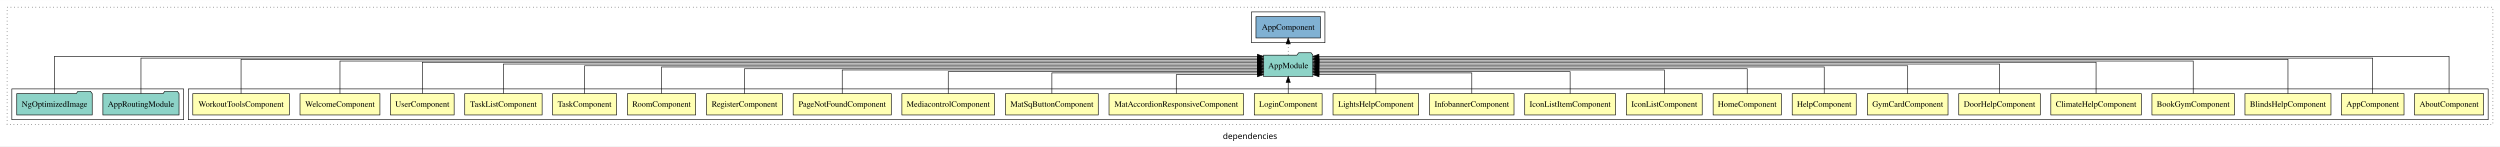
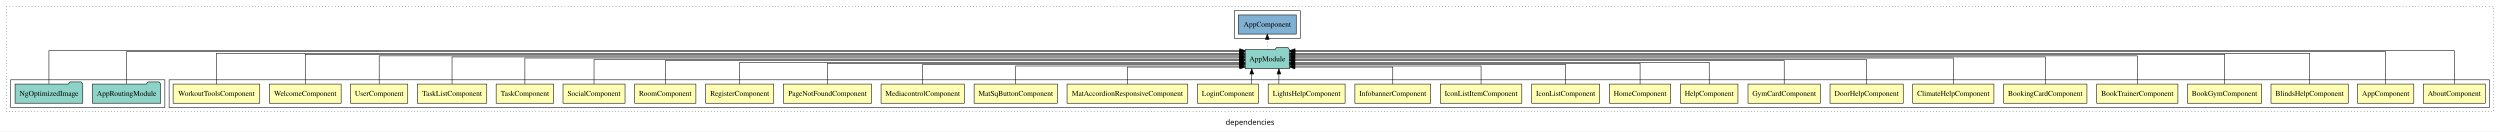
- <svg xmlns="http://www.w3.org/2000/svg" width="4221pt" height="247pt" viewBox="0.00 0.00 4221.00 246.80">
+ <svg xmlns="http://www.w3.org/2000/svg" width="4701pt" height="247pt" viewBox="0.00 0.00 4701.00 246.80">
  <g id="graph0" class="graph" transform="scale(1 1) rotate(0) translate(4 242.8)">
-     <polygon fill="white" stroke="transparent" points="-4,4 -4,-242.8 4217,-242.8 4217,4 -4,4" />
-     <text text-anchor="middle" x="2106.5" y="-8.2" font-family="sans-serif" font-size="14.00">dependencies</text>
+     <polygon fill="white" stroke="transparent" points="-4,4 -4,-242.8 4697,-242.8 4697,4 -4,4" />
+     <text text-anchor="middle" x="2346.5" y="-8.2" font-family="sans-serif" font-size="14.00">dependencies</text>
    <g id="clust1" class="cluster">
-       <polygon fill="none" stroke="black" stroke-dasharray="1,5" points="8,-32.8 8,-230.8 4205,-230.8 4205,-32.8 8,-32.8" />
+       <polygon fill="none" stroke="black" stroke-dasharray="1,5" points="8,-32.8 8,-230.8 4685,-230.8 4685,-32.8 8,-32.8" />
    </g>
    <g id="clust2" class="cluster">
-       <polygon fill="none" stroke="black" points="314,-40.8 314,-92.8 4197,-92.8 4197,-40.8 314,-40.8" />
-     </g>
-     <g id="clust28" class="cluster">
+       <polygon fill="none" stroke="black" points="314,-40.8 314,-92.8 4677,-92.8 4677,-40.8 314,-40.8" />
+     </g>
+     <g id="clust31" class="cluster">
      <polygon fill="none" stroke="black" points="16,-40.8 16,-92.8 306,-92.8 306,-40.8 16,-40.8" />
    </g>
-     <g id="clust30" class="cluster">
-       <polygon fill="none" stroke="black" points="2109,-170.8 2109,-222.8 2233,-222.8 2233,-170.8 2109,-170.8" />
+     <g id="clust33" class="cluster">
+       <polygon fill="none" stroke="black" points="2317,-170.8 2317,-222.8 2441,-222.8 2441,-170.8 2317,-170.8" />
    </g>
    <g id="node1" class="node">
-       <polygon fill="#ffffb3" stroke="black" points="4189.33,-84.8 4072.67,-84.8 4072.67,-48.8 4189.33,-48.8 4189.33,-84.8" />
-       <text text-anchor="middle" x="4131" y="-62.6" font-family="Times,serif" font-size="14.00">AboutComponent</text>
-     </g>
-     <g id="node26" class="node">
-       <polygon fill="#8dd3c7" stroke="black" points="2212.66,-149.8 2209.66,-153.8 2188.66,-153.8 2185.66,-149.8 2129.34,-149.8 2129.34,-113.8 2212.66,-113.8 2212.66,-149.8" />
-       <text text-anchor="middle" x="2171" y="-127.6" font-family="Times,serif" font-size="14.00">AppModule</text>
+       <polygon fill="#ffffb3" stroke="black" points="4669.33,-84.8 4552.67,-84.8 4552.67,-48.8 4669.33,-48.8 4669.33,-84.8" />
+       <text text-anchor="middle" x="4611" y="-62.6" font-family="Times,serif" font-size="14.00">AboutComponent</text>
+     </g>
+     <g id="node29" class="node">
+       <polygon fill="#8dd3c7" stroke="black" points="2420.66,-149.8 2417.66,-153.8 2396.66,-153.8 2393.66,-149.8 2337.34,-149.8 2337.34,-113.8 2420.66,-113.8 2420.66,-149.8" />
+       <text text-anchor="middle" x="2379" y="-127.6" font-family="Times,serif" font-size="14.00">AppModule</text>
    </g>
    <g id="edge1" class="edge">
-       <path fill="none" stroke="black" d="M4131,-85.18C4131,-109.08 4131,-147.8 4131,-147.8 4131,-147.8 2222.84,-147.8 2222.84,-147.8" />
-       <polygon fill="black" stroke="black" points="2222.84,-144.3 2212.84,-147.8 2222.84,-151.3 2222.84,-144.3" />
+       <path fill="none" stroke="black" d="M4611,-85.18C4611,-109.08 4611,-147.8 4611,-147.8 4611,-147.8 2431.1,-147.8 2431.1,-147.8" />
+       <polygon fill="black" stroke="black" points="2431.1,-144.3 2421.1,-147.8 2431.1,-151.3 2431.1,-144.3" />
    </g>
    <g id="node2" class="node">
-       <polygon fill="#ffffb3" stroke="black" points="4054.94,-84.8 3949.06,-84.8 3949.06,-48.8 4054.94,-48.8 4054.94,-84.8" />
-       <text text-anchor="middle" x="4002" y="-62.6" font-family="Times,serif" font-size="14.00">AppComponent</text>
+       <polygon fill="#ffffb3" stroke="black" points="4534.94,-84.8 4429.06,-84.8 4429.06,-48.8 4534.94,-48.8 4534.94,-84.8" />
+       <text text-anchor="middle" x="4482" y="-62.6" font-family="Times,serif" font-size="14.00">AppComponent</text>
    </g>
    <g id="edge2" class="edge">
-       <path fill="none" stroke="black" d="M4002,-84.89C4002,-107.93 4002,-144.8 4002,-144.8 4002,-144.8 2222.68,-144.8 2222.68,-144.8" />
-       <polygon fill="black" stroke="black" points="2222.68,-141.3 2212.68,-144.8 2222.68,-148.3 2222.68,-141.3" />
+       <path fill="none" stroke="black" d="M4482,-85.12C4482,-108.46 4482,-145.8 4482,-145.8 4482,-145.8 2431.01,-145.8 2431.01,-145.8" />
+       <polygon fill="black" stroke="black" points="2431.01,-142.3 2421.01,-145.8 2431.01,-149.3 2431.01,-142.3" />
    </g>
    <g id="node3" class="node">
-       <polygon fill="#ffffb3" stroke="black" points="3931.61,-84.8 3786.39,-84.8 3786.39,-48.8 3931.61,-48.8 3931.61,-84.8" />
-       <text text-anchor="middle" x="3859" y="-62.6" font-family="Times,serif" font-size="14.00">BlindsHelpComponent</text>
+       <polygon fill="#ffffb3" stroke="black" points="4411.61,-84.8 4266.39,-84.8 4266.39,-48.8 4411.61,-48.8 4411.61,-84.8" />
+       <text text-anchor="middle" x="4339" y="-62.6" font-family="Times,serif" font-size="14.00">BlindsHelpComponent</text>
    </g>
    <g id="edge3" class="edge">
-       <path fill="none" stroke="black" d="M3859,-84.81C3859,-107.29 3859,-142.8 3859,-142.8 3859,-142.8 2222.73,-142.8 2222.73,-142.8" />
-       <polygon fill="black" stroke="black" points="2222.73,-139.3 2212.73,-142.8 2222.73,-146.3 2222.73,-139.3" />
+       <path fill="none" stroke="black" d="M4339,-84.81C4339,-107.29 4339,-142.8 4339,-142.8 4339,-142.8 2430.84,-142.8 2430.84,-142.8" />
+       <polygon fill="black" stroke="black" points="2430.84,-139.3 2420.84,-142.8 2430.84,-146.3 2430.84,-139.3" />
    </g>
    <g id="node4" class="node">
-       <polygon fill="#ffffb3" stroke="black" points="3768.67,-84.8 3629.33,-84.8 3629.33,-48.8 3768.67,-48.8 3768.67,-84.8" />
-       <text text-anchor="middle" x="3699" y="-62.6" font-family="Times,serif" font-size="14.00">BookGymComponent</text>
+       <polygon fill="#ffffb3" stroke="black" points="4248.67,-84.8 4109.33,-84.8 4109.33,-48.8 4248.67,-48.8 4248.67,-84.8" />
+       <text text-anchor="middle" x="4179" y="-62.6" font-family="Times,serif" font-size="14.00">BookGymComponent</text>
    </g>
    <g id="edge4" class="edge">
-       <path fill="none" stroke="black" d="M3699,-84.84C3699,-106.46 3699,-139.8 3699,-139.8 3699,-139.8 2223.06,-139.8 2223.06,-139.8" />
-       <polygon fill="black" stroke="black" points="2223.06,-136.3 2213.06,-139.8 2223.06,-143.3 2223.06,-136.3" />
+       <path fill="none" stroke="black" d="M4179,-85.09C4179,-107.01 4179,-140.8 4179,-140.8 4179,-140.8 2430.84,-140.8 2430.84,-140.8" />
+       <polygon fill="black" stroke="black" points="2430.84,-137.3 2420.84,-140.8 2430.84,-144.3 2430.84,-137.3" />
    </g>
    <g id="node5" class="node">
-       <polygon fill="#ffffb3" stroke="black" points="3611.37,-84.8 3458.63,-84.8 3458.63,-48.8 3611.37,-48.8 3611.37,-84.8" />
-       <text text-anchor="middle" x="3535" y="-62.6" font-family="Times,serif" font-size="14.00">ClimateHelpComponent</text>
+       <polygon fill="#ffffb3" stroke="black" points="4091.36,-84.8 3938.64,-84.8 3938.64,-48.8 4091.36,-48.8 4091.36,-84.8" />
+       <text text-anchor="middle" x="4015" y="-62.6" font-family="Times,serif" font-size="14.00">BookTrainerComponent</text>
    </g>
    <g id="edge5" class="edge">
-       <path fill="none" stroke="black" d="M3535,-85.08C3535,-106.12 3535,-137.8 3535,-137.8 3535,-137.8 2222.94,-137.8 2222.94,-137.8" />
-       <polygon fill="black" stroke="black" points="2222.94,-134.3 2212.94,-137.8 2222.94,-141.3 2222.94,-134.3" />
+       <path fill="none" stroke="black" d="M4015,-85.08C4015,-106.12 4015,-137.8 4015,-137.8 4015,-137.8 2430.67,-137.8 2430.67,-137.8" />
+       <polygon fill="black" stroke="black" points="2430.67,-134.3 2420.67,-137.8 2430.67,-141.3 2430.67,-134.3" />
    </g>
    <g id="node6" class="node">
-       <polygon fill="#ffffb3" stroke="black" points="3440.82,-84.8 3303.18,-84.8 3303.18,-48.8 3440.82,-48.8 3440.82,-84.8" />
-       <text text-anchor="middle" x="3372" y="-62.6" font-family="Times,serif" font-size="14.00">DoorHelpComponent</text>
+       <polygon fill="#ffffb3" stroke="black" points="3920.27,-84.8 3763.73,-84.8 3763.73,-48.8 3920.27,-48.8 3920.27,-84.8" />
+       <text text-anchor="middle" x="3842" y="-62.6" font-family="Times,serif" font-size="14.00">BookingCardComponent</text>
    </g>
    <g id="edge6" class="edge">
-       <path fill="none" stroke="black" d="M3372,-85.02C3372,-105.17 3372,-134.8 3372,-134.8 3372,-134.8 2222.69,-134.8 2222.69,-134.8" />
-       <polygon fill="black" stroke="black" points="2222.69,-131.3 2212.69,-134.8 2222.69,-138.3 2222.69,-131.3" />
+       <path fill="none" stroke="black" d="M3842,-84.93C3842,-105.37 3842,-135.8 3842,-135.8 3842,-135.8 2430.82,-135.8 2430.82,-135.8" />
+       <polygon fill="black" stroke="black" points="2430.82,-132.3 2420.82,-135.8 2430.82,-139.3 2430.82,-132.3" />
    </g>
    <g id="node7" class="node">
-       <polygon fill="#ffffb3" stroke="black" points="3285.05,-84.8 3148.95,-84.8 3148.95,-48.8 3285.05,-48.8 3285.05,-84.8" />
-       <text text-anchor="middle" x="3217" y="-62.6" font-family="Times,serif" font-size="14.00">GymCardComponent</text>
+       <polygon fill="#ffffb3" stroke="black" points="3745.37,-84.8 3592.63,-84.8 3592.63,-48.8 3745.37,-48.8 3745.37,-84.8" />
+       <text text-anchor="middle" x="3669" y="-62.6" font-family="Times,serif" font-size="14.00">ClimateHelpComponent</text>
    </g>
    <g id="edge7" class="edge">
-       <path fill="none" stroke="black" d="M3217,-84.91C3217,-104.14 3217,-131.8 3217,-131.8 3217,-131.8 2222.97,-131.8 2222.97,-131.8" />
-       <polygon fill="black" stroke="black" points="2222.97,-128.3 2212.97,-131.8 2222.97,-135.3 2222.97,-128.3" />
+       <path fill="none" stroke="black" d="M3669,-85.11C3669,-104.95 3669,-133.8 3669,-133.8 3669,-133.8 2430.82,-133.8 2430.82,-133.8" />
+       <polygon fill="black" stroke="black" points="2430.82,-130.3 2420.82,-133.8 2430.82,-137.3 2430.82,-130.3" />
    </g>
    <g id="node8" class="node">
-       <polygon fill="#ffffb3" stroke="black" points="3130.05,-84.8 3021.95,-84.8 3021.95,-48.8 3130.05,-48.8 3130.05,-84.8" />
-       <text text-anchor="middle" x="3076" y="-62.6" font-family="Times,serif" font-size="14.00">HelpComponent</text>
+       <polygon fill="#ffffb3" stroke="black" points="3574.82,-84.8 3437.18,-84.8 3437.18,-48.8 3574.82,-48.8 3574.82,-84.8" />
+       <text text-anchor="middle" x="3506" y="-62.6" font-family="Times,serif" font-size="14.00">DoorHelpComponent</text>
    </g>
    <g id="edge8" class="edge">
-       <path fill="none" stroke="black" d="M3076,-85.02C3076,-103.63 3076,-129.8 3076,-129.8 3076,-129.8 2222.83,-129.8 2222.83,-129.8" />
-       <polygon fill="black" stroke="black" points="2222.84,-126.3 2212.83,-129.8 2222.83,-133.3 2222.84,-126.3" />
+       <path fill="none" stroke="black" d="M3506,-84.97C3506,-103.89 3506,-130.8 3506,-130.8 3506,-130.8 2430.78,-130.8 2430.78,-130.8" />
+       <polygon fill="black" stroke="black" points="2430.78,-127.3 2420.78,-130.8 2430.78,-134.3 2430.78,-127.3" />
    </g>
    <g id="node9" class="node">
-       <polygon fill="#ffffb3" stroke="black" points="3003.55,-84.8 2888.45,-84.8 2888.45,-48.8 3003.55,-48.8 3003.55,-84.8" />
-       <text text-anchor="middle" x="2946" y="-62.6" font-family="Times,serif" font-size="14.00">HomeComponent</text>
+       <polygon fill="#ffffb3" stroke="black" points="3419.05,-84.8 3282.95,-84.8 3282.95,-48.8 3419.05,-48.8 3419.05,-84.8" />
+       <text text-anchor="middle" x="3351" y="-62.6" font-family="Times,serif" font-size="14.00">GymCardComponent</text>
    </g>
    <g id="edge9" class="edge">
-       <path fill="none" stroke="black" d="M2946,-84.8C2946,-102.48 2946,-126.8 2946,-126.8 2946,-126.8 2222.67,-126.8 2222.67,-126.8" />
-       <polygon fill="black" stroke="black" points="2222.67,-123.3 2212.67,-126.8 2222.67,-130.3 2222.67,-123.3" />
+       <path fill="none" stroke="black" d="M3351,-85.07C3351,-103.36 3351,-128.8 3351,-128.8 3351,-128.8 2430.77,-128.8 2430.77,-128.8" />
+       <polygon fill="black" stroke="black" points="2430.77,-125.3 2420.77,-128.8 2430.77,-132.3 2430.77,-125.3" />
    </g>
    <g id="node10" class="node">
-       <polygon fill="#ffffb3" stroke="black" points="2869.99,-84.8 2742.01,-84.8 2742.01,-48.8 2869.99,-48.8 2869.99,-84.8" />
-       <text text-anchor="middle" x="2806" y="-62.6" font-family="Times,serif" font-size="14.00">IconListComponent</text>
+       <polygon fill="#ffffb3" stroke="black" points="3264.05,-84.8 3155.95,-84.8 3155.95,-48.8 3264.05,-48.8 3264.05,-84.8" />
+       <text text-anchor="middle" x="3210" y="-62.6" font-family="Times,serif" font-size="14.00">HelpComponent</text>
    </g>
    <g id="edge10" class="edge">
-       <path fill="none" stroke="black" d="M2806,-84.83C2806,-101.86 2806,-124.8 2806,-124.8 2806,-124.8 2222.66,-124.8 2222.66,-124.8" />
-       <polygon fill="black" stroke="black" points="2222.66,-121.3 2212.66,-124.8 2222.66,-128.3 2222.66,-121.3" />
+       <path fill="none" stroke="black" d="M3210,-84.82C3210,-102.17 3210,-125.8 3210,-125.8 3210,-125.8 2430.78,-125.8 2430.78,-125.8" />
+       <polygon fill="black" stroke="black" points="2430.78,-122.3 2420.78,-125.8 2430.78,-129.3 2430.78,-122.3" />
    </g>
    <g id="node11" class="node">
-       <polygon fill="#ffffb3" stroke="black" points="2723.64,-84.8 2570.36,-84.8 2570.36,-48.8 2723.64,-48.8 2723.64,-84.8" />
-       <text text-anchor="middle" x="2647" y="-62.6" font-family="Times,serif" font-size="14.00">IconListItemComponent</text>
+       <polygon fill="#ffffb3" stroke="black" points="3137.55,-84.8 3022.45,-84.8 3022.45,-48.8 3137.55,-48.8 3137.55,-84.8" />
+       <text text-anchor="middle" x="3080" y="-62.6" font-family="Times,serif" font-size="14.00">HomeComponent</text>
    </g>
    <g id="edge11" class="edge">
-       <path fill="none" stroke="black" d="M2647,-84.81C2647,-100.85 2647,-121.8 2647,-121.8 2647,-121.8 2222.82,-121.8 2222.82,-121.8" />
-       <polygon fill="black" stroke="black" points="2222.82,-118.3 2212.82,-121.8 2222.82,-125.3 2222.82,-118.3" />
+       <path fill="none" stroke="black" d="M3080,-84.84C3080,-101.53 3080,-123.8 3080,-123.8 3080,-123.8 2430.75,-123.8 2430.75,-123.8" />
+       <polygon fill="black" stroke="black" points="2430.75,-120.3 2420.75,-123.8 2430.75,-127.3 2430.75,-120.3" />
    </g>
    <g id="node12" class="node">
-       <polygon fill="#ffffb3" stroke="black" points="2552.25,-84.8 2409.75,-84.8 2409.75,-48.8 2552.25,-48.8 2552.25,-84.8" />
-       <text text-anchor="middle" x="2481" y="-62.6" font-family="Times,serif" font-size="14.00">InfobannerComponent</text>
+       <polygon fill="#ffffb3" stroke="black" points="3003.99,-84.8 2876.01,-84.8 2876.01,-48.8 3003.99,-48.8 3003.99,-84.8" />
+       <text text-anchor="middle" x="2940" y="-62.6" font-family="Times,serif" font-size="14.00">IconListComponent</text>
    </g>
    <g id="edge12" class="edge">
-       <path fill="none" stroke="black" d="M2481,-85.04C2481,-100.37 2481,-119.8 2481,-119.8 2481,-119.8 2222.81,-119.8 2222.81,-119.8" />
-       <polygon fill="black" stroke="black" points="2222.81,-116.3 2212.81,-119.8 2222.81,-123.3 2222.81,-116.3" />
+       <path fill="none" stroke="black" d="M2940,-84.81C2940,-100.85 2940,-121.8 2940,-121.8 2940,-121.8 2430.71,-121.8 2430.71,-121.8" />
+       <polygon fill="black" stroke="black" points="2430.71,-118.3 2420.71,-121.8 2430.71,-125.3 2430.71,-118.3" />
    </g>
    <g id="node13" class="node">
-       <polygon fill="#ffffb3" stroke="black" points="2391.32,-84.8 2246.68,-84.8 2246.68,-48.8 2391.32,-48.8 2391.32,-84.8" />
-       <text text-anchor="middle" x="2319" y="-62.6" font-family="Times,serif" font-size="14.00">LightsHelpComponent</text>
+       <polygon fill="#ffffb3" stroke="black" points="2857.64,-84.8 2704.36,-84.8 2704.36,-48.8 2857.64,-48.8 2857.64,-84.8" />
+       <text text-anchor="middle" x="2781" y="-62.6" font-family="Times,serif" font-size="14.00">IconListItemComponent</text>
    </g>
    <g id="edge13" class="edge">
-       <path fill="none" stroke="black" d="M2319,-84.85C2319,-99.17 2319,-116.8 2319,-116.8 2319,-116.8 2223.01,-116.8 2223.01,-116.8" />
-       <polygon fill="black" stroke="black" points="2223.02,-113.3 2213.01,-116.8 2223.01,-120.3 2223.02,-113.3" />
+       <path fill="none" stroke="black" d="M2781,-84.99C2781,-99.98 2781,-118.8 2781,-118.8 2781,-118.8 2430.88,-118.8 2430.88,-118.8" />
+       <polygon fill="black" stroke="black" points="2430.88,-115.3 2420.88,-118.8 2430.88,-122.3 2430.88,-115.3" />
    </g>
    <g id="node14" class="node">
-       <polygon fill="#ffffb3" stroke="black" points="2228.27,-84.8 2113.73,-84.8 2113.73,-48.8 2228.27,-48.8 2228.27,-84.8" />
-       <text text-anchor="middle" x="2171" y="-62.6" font-family="Times,serif" font-size="14.00">LoginComponent</text>
+       <polygon fill="#ffffb3" stroke="black" points="2686.25,-84.8 2543.75,-84.8 2543.75,-48.8 2686.25,-48.8 2686.25,-84.8" />
+       <text text-anchor="middle" x="2615" y="-62.6" font-family="Times,serif" font-size="14.00">InfobannerComponent</text>
    </g>
    <g id="edge14" class="edge">
-       <path fill="none" stroke="black" d="M2171,-84.91C2171,-84.91 2171,-103.79 2171,-103.79" />
-       <polygon fill="black" stroke="black" points="2167.5,-103.79 2171,-113.79 2174.5,-103.79 2167.5,-103.79" />
+       <path fill="none" stroke="black" d="M2615,-84.85C2615,-99.17 2615,-116.8 2615,-116.8 2615,-116.8 2430.92,-116.8 2430.92,-116.8" />
+       <polygon fill="black" stroke="black" points="2430.92,-113.3 2420.92,-116.8 2430.92,-120.3 2430.92,-113.3" />
    </g>
    <g id="node15" class="node">
-       <polygon fill="#ffffb3" stroke="black" points="2095.52,-84.8 1868.48,-84.8 1868.48,-48.8 2095.52,-48.8 2095.52,-84.8" />
-       <text text-anchor="middle" x="1982" y="-62.6" font-family="Times,serif" font-size="14.00">MatAccordionResponsiveComponent</text>
+       <polygon fill="#ffffb3" stroke="black" points="2525.32,-84.8 2380.68,-84.8 2380.68,-48.8 2525.32,-48.8 2525.32,-84.8" />
+       <text text-anchor="middle" x="2453" y="-62.6" font-family="Times,serif" font-size="14.00">LightsHelpComponent</text>
    </g>
    <g id="edge15" class="edge">
-       <path fill="none" stroke="black" d="M1982,-84.85C1982,-99.17 1982,-116.8 1982,-116.8 1982,-116.8 2119.05,-116.8 2119.05,-116.8" />
-       <polygon fill="black" stroke="black" points="2119.05,-120.3 2129.05,-116.8 2119.05,-113.3 2119.05,-120.3" />
+       <path fill="none" stroke="black" d="M2400.83,-84.91C2400.83,-84.91 2400.83,-103.79 2400.83,-103.79" />
+       <polygon fill="black" stroke="black" points="2397.33,-103.79 2400.83,-113.79 2404.33,-103.79 2397.33,-103.79" />
    </g>
    <g id="node16" class="node">
-       <polygon fill="#ffffb3" stroke="black" points="1850.29,-84.8 1693.71,-84.8 1693.71,-48.8 1850.29,-48.8 1850.29,-84.8" />
-       <text text-anchor="middle" x="1772" y="-62.6" font-family="Times,serif" font-size="14.00">MatSqButtonComponent</text>
+       <polygon fill="#ffffb3" stroke="black" points="2362.27,-84.8 2247.73,-84.8 2247.73,-48.8 2362.27,-48.8 2362.27,-84.8" />
+       <text text-anchor="middle" x="2305" y="-62.6" font-family="Times,serif" font-size="14.00">LoginComponent</text>
    </g>
    <g id="edge16" class="edge">
-       <path fill="none" stroke="black" d="M1772,-85.04C1772,-100.37 1772,-119.8 1772,-119.8 1772,-119.8 2119.05,-119.8 2119.05,-119.8" />
-       <polygon fill="black" stroke="black" points="2119.05,-123.3 2129.05,-119.8 2119.05,-116.3 2119.05,-123.3" />
+       <path fill="none" stroke="black" d="M2349.78,-84.91C2349.78,-84.91 2349.78,-103.79 2349.78,-103.79" />
+       <polygon fill="black" stroke="black" points="2346.28,-103.79 2349.78,-113.79 2353.28,-103.79 2346.28,-103.79" />
    </g>
    <g id="node17" class="node">
-       <polygon fill="#ffffb3" stroke="black" points="1675.25,-84.8 1518.75,-84.8 1518.75,-48.8 1675.25,-48.8 1675.25,-84.8" />
-       <text text-anchor="middle" x="1597" y="-62.6" font-family="Times,serif" font-size="14.00">MediacontrolComponent</text>
+       <polygon fill="#ffffb3" stroke="black" points="2229.52,-84.8 2002.48,-84.8 2002.48,-48.8 2229.52,-48.8 2229.52,-84.8" />
+       <text text-anchor="middle" x="2116" y="-62.6" font-family="Times,serif" font-size="14.00">MatAccordionResponsiveComponent</text>
    </g>
    <g id="edge17" class="edge">
-       <path fill="none" stroke="black" d="M1597,-84.81C1597,-100.85 1597,-121.8 1597,-121.8 1597,-121.8 2119.26,-121.8 2119.26,-121.8" />
-       <polygon fill="black" stroke="black" points="2119.26,-125.3 2129.26,-121.8 2119.26,-118.3 2119.26,-125.3" />
+       <path fill="none" stroke="black" d="M2116,-84.85C2116,-99.17 2116,-116.8 2116,-116.8 2116,-116.8 2327.33,-116.8 2327.33,-116.8" />
+       <polygon fill="black" stroke="black" points="2327.33,-120.3 2337.33,-116.8 2327.33,-113.3 2327.33,-120.3" />
    </g>
    <g id="node18" class="node">
-       <polygon fill="#ffffb3" stroke="black" points="1500.83,-84.8 1335.17,-84.8 1335.17,-48.8 1500.83,-48.8 1500.83,-84.8" />
-       <text text-anchor="middle" x="1418" y="-62.6" font-family="Times,serif" font-size="14.00">PageNotFoundComponent</text>
+       <polygon fill="#ffffb3" stroke="black" points="1984.29,-84.8 1827.71,-84.8 1827.71,-48.8 1984.29,-48.8 1984.29,-84.8" />
+       <text text-anchor="middle" x="1906" y="-62.6" font-family="Times,serif" font-size="14.00">MatSqButtonComponent</text>
    </g>
    <g id="edge18" class="edge">
-       <path fill="none" stroke="black" d="M1418,-84.83C1418,-101.86 1418,-124.8 1418,-124.8 1418,-124.8 2119.17,-124.8 2119.17,-124.8" />
-       <polygon fill="black" stroke="black" points="2119.17,-128.3 2129.17,-124.8 2119.17,-121.3 2119.17,-128.3" />
+       <path fill="none" stroke="black" d="M1906,-84.99C1906,-99.98 1906,-118.8 1906,-118.8 1906,-118.8 2327.02,-118.8 2327.02,-118.8" />
+       <polygon fill="black" stroke="black" points="2327.02,-122.3 2337.02,-118.8 2327.02,-115.3 2327.02,-122.3" />
    </g>
    <g id="node19" class="node">
-       <polygon fill="#ffffb3" stroke="black" points="1316.99,-84.8 1189.01,-84.8 1189.01,-48.8 1316.99,-48.8 1316.99,-84.8" />
-       <text text-anchor="middle" x="1253" y="-62.6" font-family="Times,serif" font-size="14.00">RegisterComponent</text>
+       <polygon fill="#ffffb3" stroke="black" points="1809.25,-84.8 1652.75,-84.8 1652.75,-48.8 1809.25,-48.8 1809.25,-84.8" />
+       <text text-anchor="middle" x="1731" y="-62.6" font-family="Times,serif" font-size="14.00">MediacontrolComponent</text>
    </g>
    <g id="edge19" class="edge">
-       <path fill="none" stroke="black" d="M1253,-84.8C1253,-102.48 1253,-126.8 1253,-126.8 1253,-126.8 2119.17,-126.8 2119.17,-126.8" />
-       <polygon fill="black" stroke="black" points="2119.17,-130.3 2129.17,-126.8 2119.17,-123.3 2119.17,-130.3" />
+       <path fill="none" stroke="black" d="M1731,-84.81C1731,-100.85 1731,-121.8 1731,-121.8 1731,-121.8 2326.98,-121.8 2326.98,-121.8" />
+       <polygon fill="black" stroke="black" points="2326.98,-125.3 2336.98,-121.8 2326.98,-118.3 2326.98,-125.3" />
    </g>
    <g id="node20" class="node">
-       <polygon fill="#ffffb3" stroke="black" points="1170.56,-84.8 1055.44,-84.8 1055.44,-48.8 1170.56,-48.8 1170.56,-84.8" />
-       <text text-anchor="middle" x="1113" y="-62.6" font-family="Times,serif" font-size="14.00">RoomComponent</text>
+       <polygon fill="#ffffb3" stroke="black" points="1634.83,-84.8 1469.17,-84.8 1469.17,-48.8 1634.83,-48.8 1634.83,-84.8" />
+       <text text-anchor="middle" x="1552" y="-62.6" font-family="Times,serif" font-size="14.00">PageNotFoundComponent</text>
    </g>
    <g id="edge20" class="edge">
-       <path fill="none" stroke="black" d="M1113,-85.02C1113,-103.63 1113,-129.8 1113,-129.8 1113,-129.8 2119.2,-129.8 2119.2,-129.8" />
-       <polygon fill="black" stroke="black" points="2119.2,-133.3 2129.2,-129.8 2119.2,-126.3 2119.2,-133.3" />
+       <path fill="none" stroke="black" d="M1552,-84.84C1552,-101.53 1552,-123.8 1552,-123.8 1552,-123.8 2327.14,-123.8 2327.14,-123.8" />
+       <polygon fill="black" stroke="black" points="2327.14,-127.3 2337.14,-123.8 2327.14,-120.3 2327.14,-127.3" />
    </g>
    <g id="node21" class="node">
+       <polygon fill="#ffffb3" stroke="black" points="1450.99,-84.8 1323.01,-84.8 1323.01,-48.8 1450.99,-48.8 1450.99,-84.8" />
+       <text text-anchor="middle" x="1387" y="-62.6" font-family="Times,serif" font-size="14.00">RegisterComponent</text>
+     </g>
+     <g id="edge21" class="edge">
+       <path fill="none" stroke="black" d="M1387,-84.82C1387,-102.17 1387,-125.8 1387,-125.8 1387,-125.8 2327.32,-125.8 2327.32,-125.8" />
+       <polygon fill="black" stroke="black" points="2327.32,-129.3 2337.32,-125.8 2327.32,-122.3 2327.32,-129.3" />
+     </g>
+     <g id="node22" class="node">
+       <polygon fill="#ffffb3" stroke="black" points="1304.56,-84.8 1189.44,-84.8 1189.44,-48.8 1304.56,-48.8 1304.56,-84.8" />
+       <text text-anchor="middle" x="1247" y="-62.6" font-family="Times,serif" font-size="14.00">RoomComponent</text>
+     </g>
+     <g id="edge22" class="edge">
+       <path fill="none" stroke="black" d="M1247,-85.07C1247,-103.36 1247,-128.8 1247,-128.8 1247,-128.8 2327.03,-128.8 2327.03,-128.8" />
+       <polygon fill="black" stroke="black" points="2327.03,-132.3 2337.03,-128.8 2327.03,-125.3 2327.03,-132.3" />
+     </g>
+     <g id="node23" class="node">
+       <polygon fill="#ffffb3" stroke="black" points="1171.32,-84.8 1054.68,-84.8 1054.68,-48.8 1171.32,-48.8 1171.32,-84.8" />
+       <text text-anchor="middle" x="1113" y="-62.6" font-family="Times,serif" font-size="14.00">SocialComponent</text>
+     </g>
+     <g id="edge23" class="edge">
+       <path fill="none" stroke="black" d="M1113,-84.97C1113,-103.89 1113,-130.8 1113,-130.8 1113,-130.8 2327.24,-130.8 2327.24,-130.8" />
+       <polygon fill="black" stroke="black" points="2327.24,-134.3 2337.24,-130.8 2327.24,-127.3 2327.24,-134.3" />
+     </g>
+     <g id="node24" class="node">
      <polygon fill="#ffffb3" stroke="black" points="1037.05,-84.8 928.95,-84.8 928.95,-48.8 1037.05,-48.8 1037.05,-84.8" />
      <text text-anchor="middle" x="983" y="-62.6" font-family="Times,serif" font-size="14.00">TaskComponent</text>
    </g>
-     <g id="edge21" class="edge">
-       <path fill="none" stroke="black" d="M983,-84.91C983,-104.14 983,-131.8 983,-131.8 983,-131.8 2119.07,-131.8 2119.07,-131.8" />
-       <polygon fill="black" stroke="black" points="2119.07,-135.3 2129.07,-131.8 2119.07,-128.3 2119.07,-135.3" />
-     </g>
-     <g id="node22" class="node">
+     <g id="edge24" class="edge">
+       <path fill="none" stroke="black" d="M983,-85.11C983,-104.95 983,-133.8 983,-133.8 983,-133.8 2327.22,-133.8 2327.22,-133.8" />
+       <polygon fill="black" stroke="black" points="2327.22,-137.3 2337.22,-133.8 2327.22,-130.3 2327.22,-137.3" />
+     </g>
+     <g id="node25" class="node">
      <polygon fill="#ffffb3" stroke="black" points="911.32,-84.8 780.68,-84.8 780.68,-48.8 911.32,-48.8 911.32,-84.8" />
      <text text-anchor="middle" x="846" y="-62.6" font-family="Times,serif" font-size="14.00">TaskListComponent</text>
    </g>
-     <g id="edge22" class="edge">
-       <path fill="none" stroke="black" d="M846,-85.02C846,-105.17 846,-134.8 846,-134.8 846,-134.8 2119.16,-134.8 2119.16,-134.8" />
-       <polygon fill="black" stroke="black" points="2119.16,-138.3 2129.16,-134.8 2119.16,-131.3 2119.16,-138.3" />
-     </g>
-     <g id="node23" class="node">
+     <g id="edge25" class="edge">
+       <path fill="none" stroke="black" d="M846,-84.93C846,-105.37 846,-135.8 846,-135.8 846,-135.8 2327.2,-135.8 2327.2,-135.8" />
+       <polygon fill="black" stroke="black" points="2327.2,-139.3 2337.2,-135.8 2327.2,-132.3 2327.2,-139.3" />
+     </g>
+     <g id="node26" class="node">
      <polygon fill="#ffffb3" stroke="black" points="762.77,-84.8 655.23,-84.8 655.23,-48.8 762.77,-48.8 762.77,-84.8" />
      <text text-anchor="middle" x="709" y="-62.6" font-family="Times,serif" font-size="14.00">UserComponent</text>
    </g>
-     <g id="edge23" class="edge">
-       <path fill="none" stroke="black" d="M709,-85.08C709,-106.12 709,-137.8 709,-137.8 709,-137.8 2119.21,-137.8 2119.21,-137.8" />
-       <polygon fill="black" stroke="black" points="2119.21,-141.3 2129.21,-137.8 2119.21,-134.3 2119.21,-141.3" />
-     </g>
-     <g id="node24" class="node">
+     <g id="edge26" class="edge">
+       <path fill="none" stroke="black" d="M709,-85.08C709,-106.12 709,-137.8 709,-137.8 709,-137.8 2327.3,-137.8 2327.3,-137.8" />
+       <polygon fill="black" stroke="black" points="2327.3,-141.3 2337.3,-137.8 2327.3,-134.3 2327.3,-141.3" />
+     </g>
+     <g id="node27" class="node">
      <polygon fill="#ffffb3" stroke="black" points="637.47,-84.8 502.53,-84.8 502.53,-48.8 637.47,-48.8 637.47,-84.8" />
      <text text-anchor="middle" x="570" y="-62.6" font-family="Times,serif" font-size="14.00">WelcomeComponent</text>
    </g>
-     <g id="edge24" class="edge">
-       <path fill="none" stroke="black" d="M570,-84.84C570,-106.46 570,-139.8 570,-139.8 570,-139.8 2119,-139.8 2119,-139.8" />
-       <polygon fill="black" stroke="black" points="2119,-143.3 2129,-139.8 2119,-136.3 2119,-143.3" />
-     </g>
-     <g id="node25" class="node">
+     <g id="edge27" class="edge">
+       <path fill="none" stroke="black" d="M570,-85.09C570,-107.01 570,-140.8 570,-140.8 570,-140.8 2326.95,-140.8 2326.95,-140.8" />
+       <polygon fill="black" stroke="black" points="2326.95,-144.3 2336.95,-140.8 2326.95,-137.3 2326.95,-144.3" />
+     </g>
+     <g id="node28" class="node">
      <polygon fill="#ffffb3" stroke="black" points="484.49,-84.8 321.51,-84.8 321.51,-48.8 484.49,-48.8 484.49,-84.8" />
      <text text-anchor="middle" x="403" y="-62.6" font-family="Times,serif" font-size="14.00">WorkoutToolsComponent</text>
    </g>
-     <g id="edge25" class="edge">
-       <path fill="none" stroke="black" d="M403,-84.81C403,-107.29 403,-142.8 403,-142.8 403,-142.8 2119.04,-142.8 2119.04,-142.8" />
-       <polygon fill="black" stroke="black" points="2119.04,-146.3 2129.04,-142.8 2119.04,-139.3 2119.04,-146.3" />
-     </g>
-     <g id="node29" class="node">
-       <polygon fill="#80b1d3" stroke="black" points="2225.44,-214.8 2116.56,-214.8 2116.56,-178.8 2225.44,-178.8 2225.44,-214.8" />
-       <text text-anchor="middle" x="2171" y="-192.6" font-family="Times,serif" font-size="14.00">AppComponent </text>
-     </g>
    <g id="edge28" class="edge">
-       <path fill="none" stroke="black" stroke-dasharray="1,5" d="M2171,-149.91C2171,-149.91 2171,-168.79 2171,-168.79" />
-       <polygon fill="black" stroke="black" points="2167.5,-168.79 2171,-178.79 2174.5,-168.79 2167.5,-168.79" />
-     </g>
-     <g id="node27" class="node">
+       <path fill="none" stroke="black" d="M403,-84.81C403,-107.29 403,-142.8 403,-142.8 403,-142.8 2327.27,-142.8 2327.27,-142.8" />
+       <polygon fill="black" stroke="black" points="2327.27,-146.3 2337.27,-142.8 2327.27,-139.3 2327.27,-146.3" />
+     </g>
+     <g id="node32" class="node">
+       <polygon fill="#80b1d3" stroke="black" points="2433.44,-214.8 2324.56,-214.8 2324.56,-178.8 2433.44,-178.8 2433.44,-214.8" />
+       <text text-anchor="middle" x="2379" y="-192.6" font-family="Times,serif" font-size="14.00">AppComponent </text>
+     </g>
+     <g id="edge31" class="edge">
+       <path fill="none" stroke="black" stroke-dasharray="1,5" d="M2379,-149.91C2379,-149.91 2379,-168.79 2379,-168.79" />
+       <polygon fill="black" stroke="black" points="2375.5,-168.79 2379,-178.79 2382.5,-168.79 2375.5,-168.79" />
+     </g>
+     <g id="node30" class="node">
      <polygon fill="#8dd3c7" stroke="black" points="298.28,-84.8 295.28,-88.8 274.28,-88.8 271.28,-84.8 169.72,-84.8 169.72,-48.8 298.28,-48.8 298.28,-84.8" />
      <text text-anchor="middle" x="234" y="-62.6" font-family="Times,serif" font-size="14.00">AppRoutingModule</text>
    </g>
-     <g id="edge26" class="edge">
-       <path fill="none" stroke="black" d="M234,-84.89C234,-107.93 234,-144.8 234,-144.8 234,-144.8 2119.2,-144.8 2119.2,-144.8" />
-       <polygon fill="black" stroke="black" points="2119.2,-148.3 2129.2,-144.8 2119.2,-141.3 2119.2,-148.3" />
-     </g>
-     <g id="node28" class="node">
+     <g id="edge29" class="edge">
+       <path fill="none" stroke="black" d="M234,-85.12C234,-108.46 234,-145.8 234,-145.8 234,-145.8 2327.11,-145.8 2327.11,-145.8" />
+       <polygon fill="black" stroke="black" points="2327.11,-149.3 2337.11,-145.8 2327.11,-142.3 2327.11,-149.3" />
+     </g>
+     <g id="node31" class="node">
      <polygon fill="#8dd3c7" stroke="black" points="151.69,-84.8 148.69,-88.8 127.69,-88.8 124.69,-84.8 24.31,-84.8 24.31,-48.8 151.69,-48.8 151.69,-84.8" />
      <text text-anchor="middle" x="88" y="-62.6" font-family="Times,serif" font-size="14.00">NgOptimizedImage</text>
    </g>
-     <g id="edge27" class="edge">
-       <path fill="none" stroke="black" d="M88,-85.18C88,-109.08 88,-147.8 88,-147.8 88,-147.8 2118.92,-147.8 2118.92,-147.8" />
-       <polygon fill="black" stroke="black" points="2118.92,-151.3 2128.92,-147.8 2118.92,-144.3 2118.92,-151.3" />
+     <g id="edge30" class="edge">
+       <path fill="none" stroke="black" d="M88,-85.18C88,-109.08 88,-147.8 88,-147.8 88,-147.8 2327.28,-147.8 2327.28,-147.8" />
+       <polygon fill="black" stroke="black" points="2327.28,-151.3 2337.28,-147.8 2327.28,-144.3 2327.28,-151.3" />
    </g>
  </g>
</svg>
